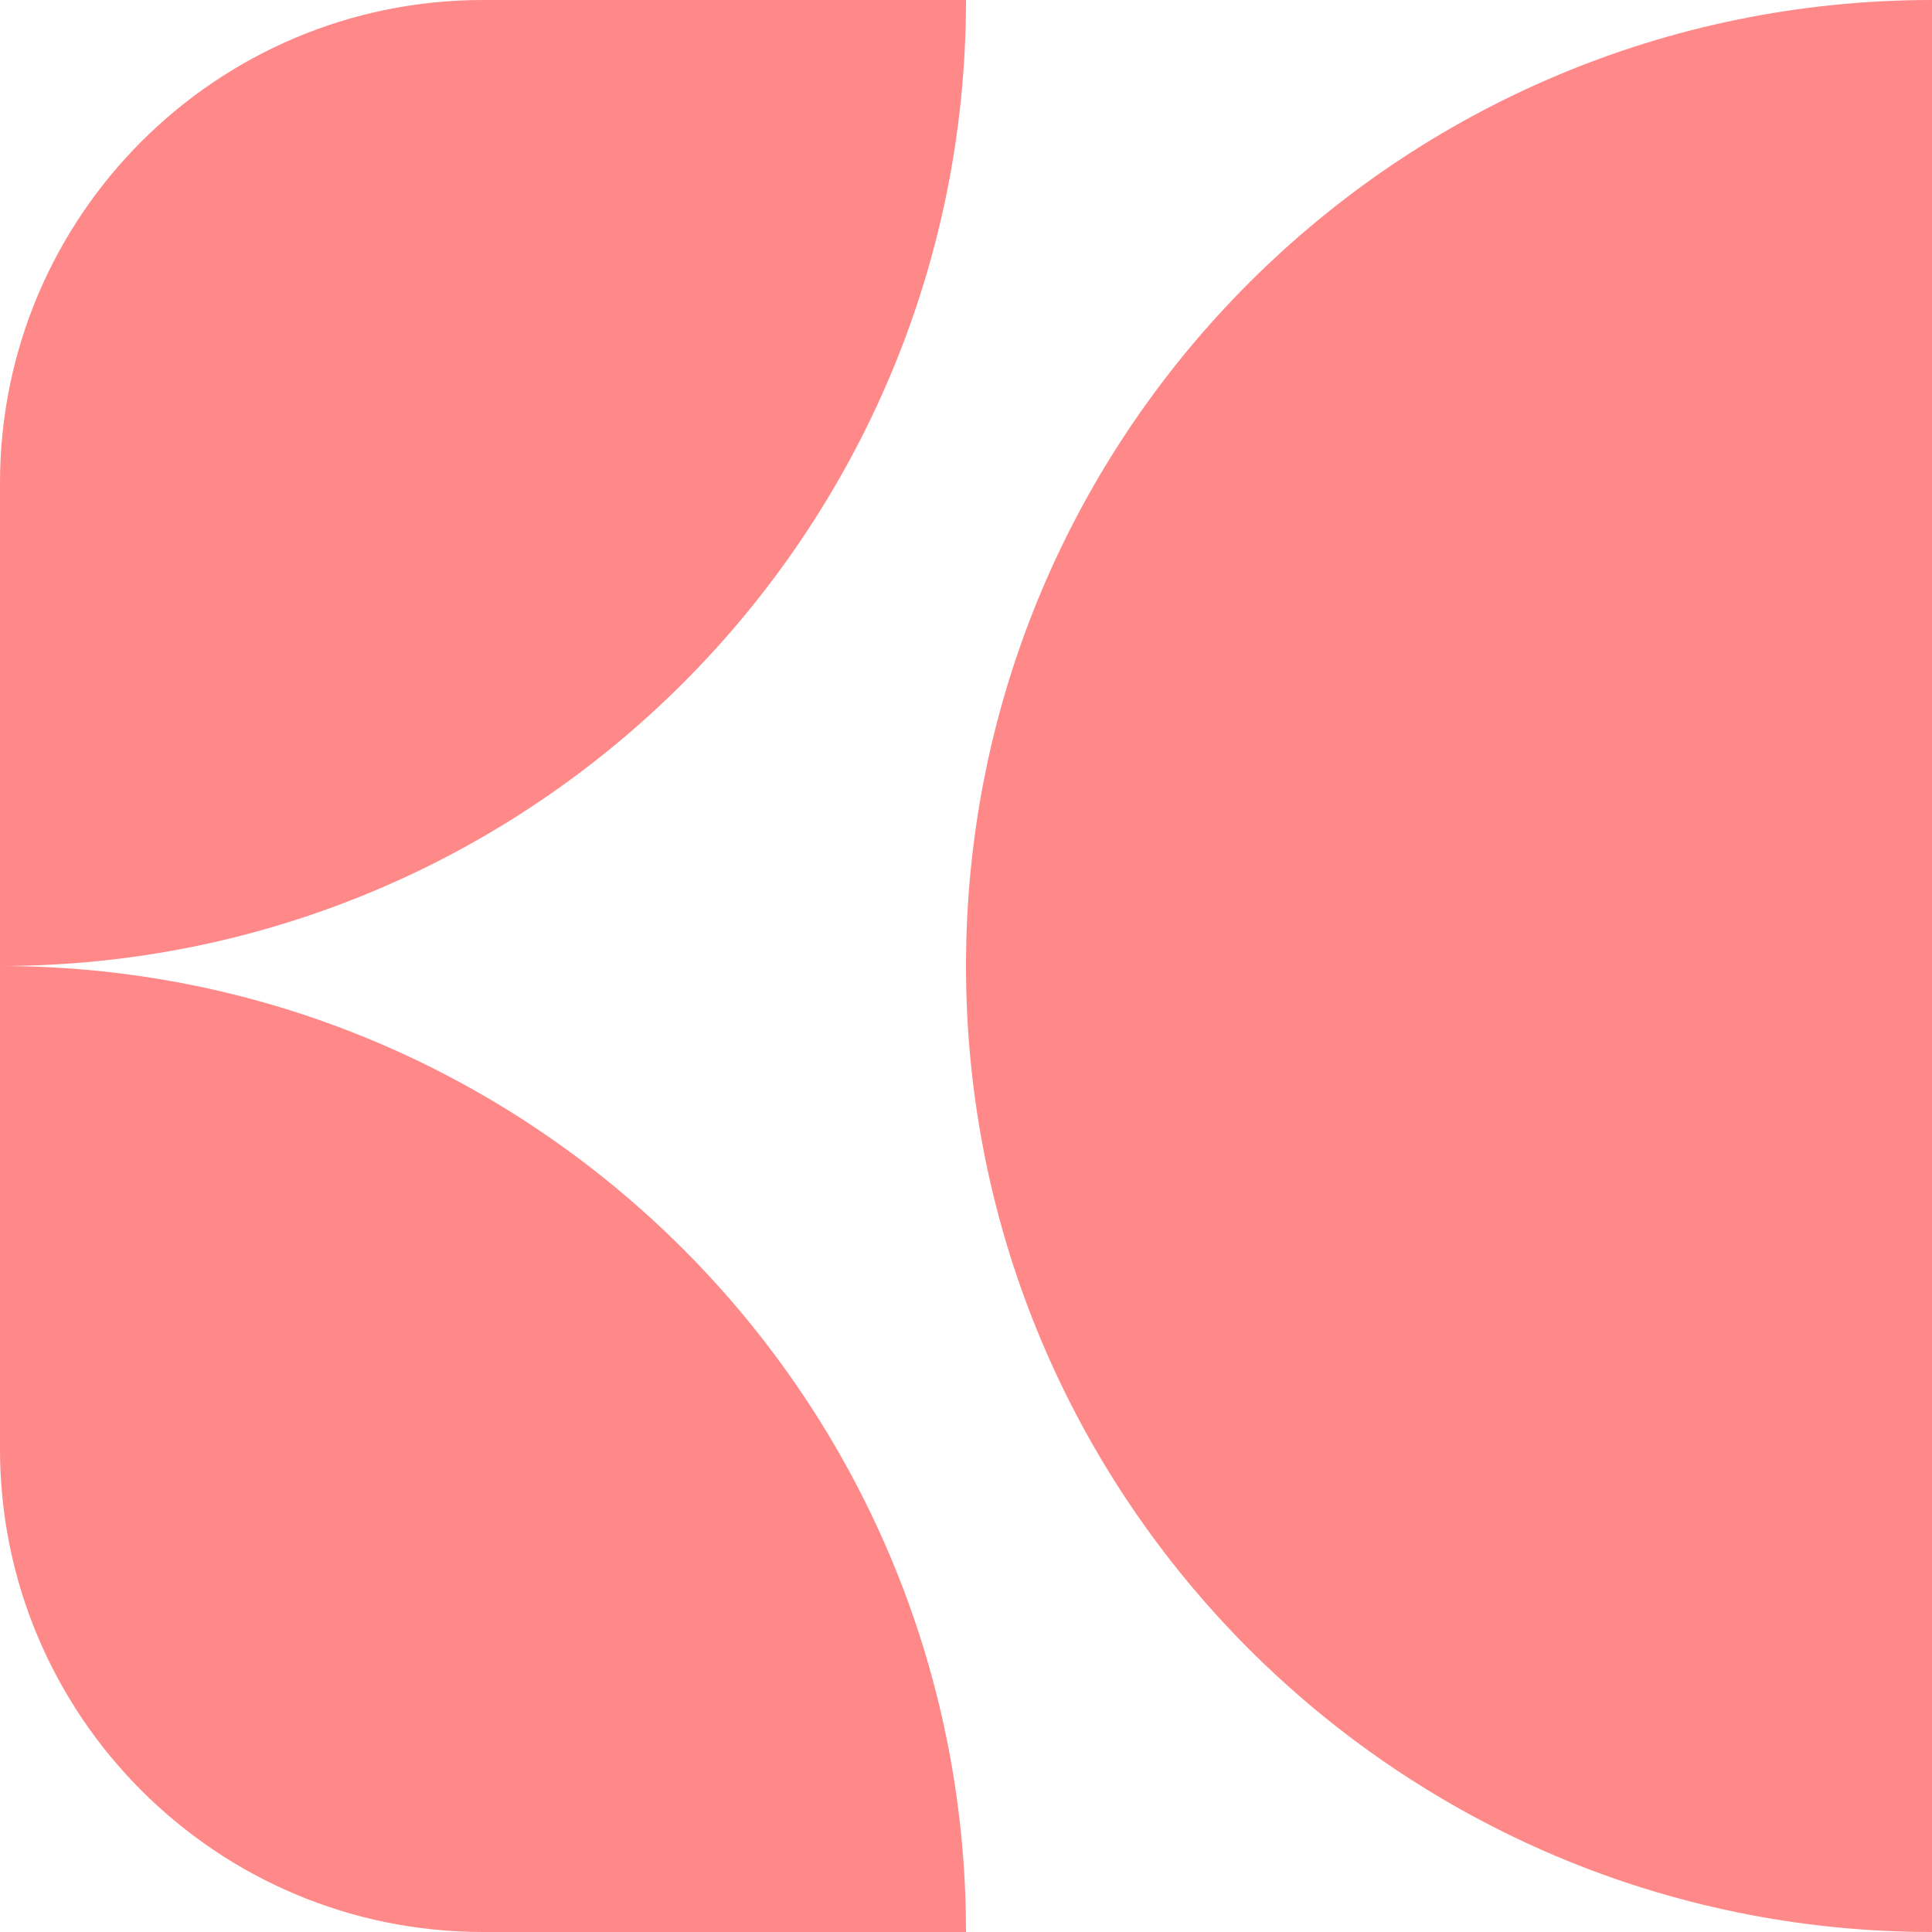
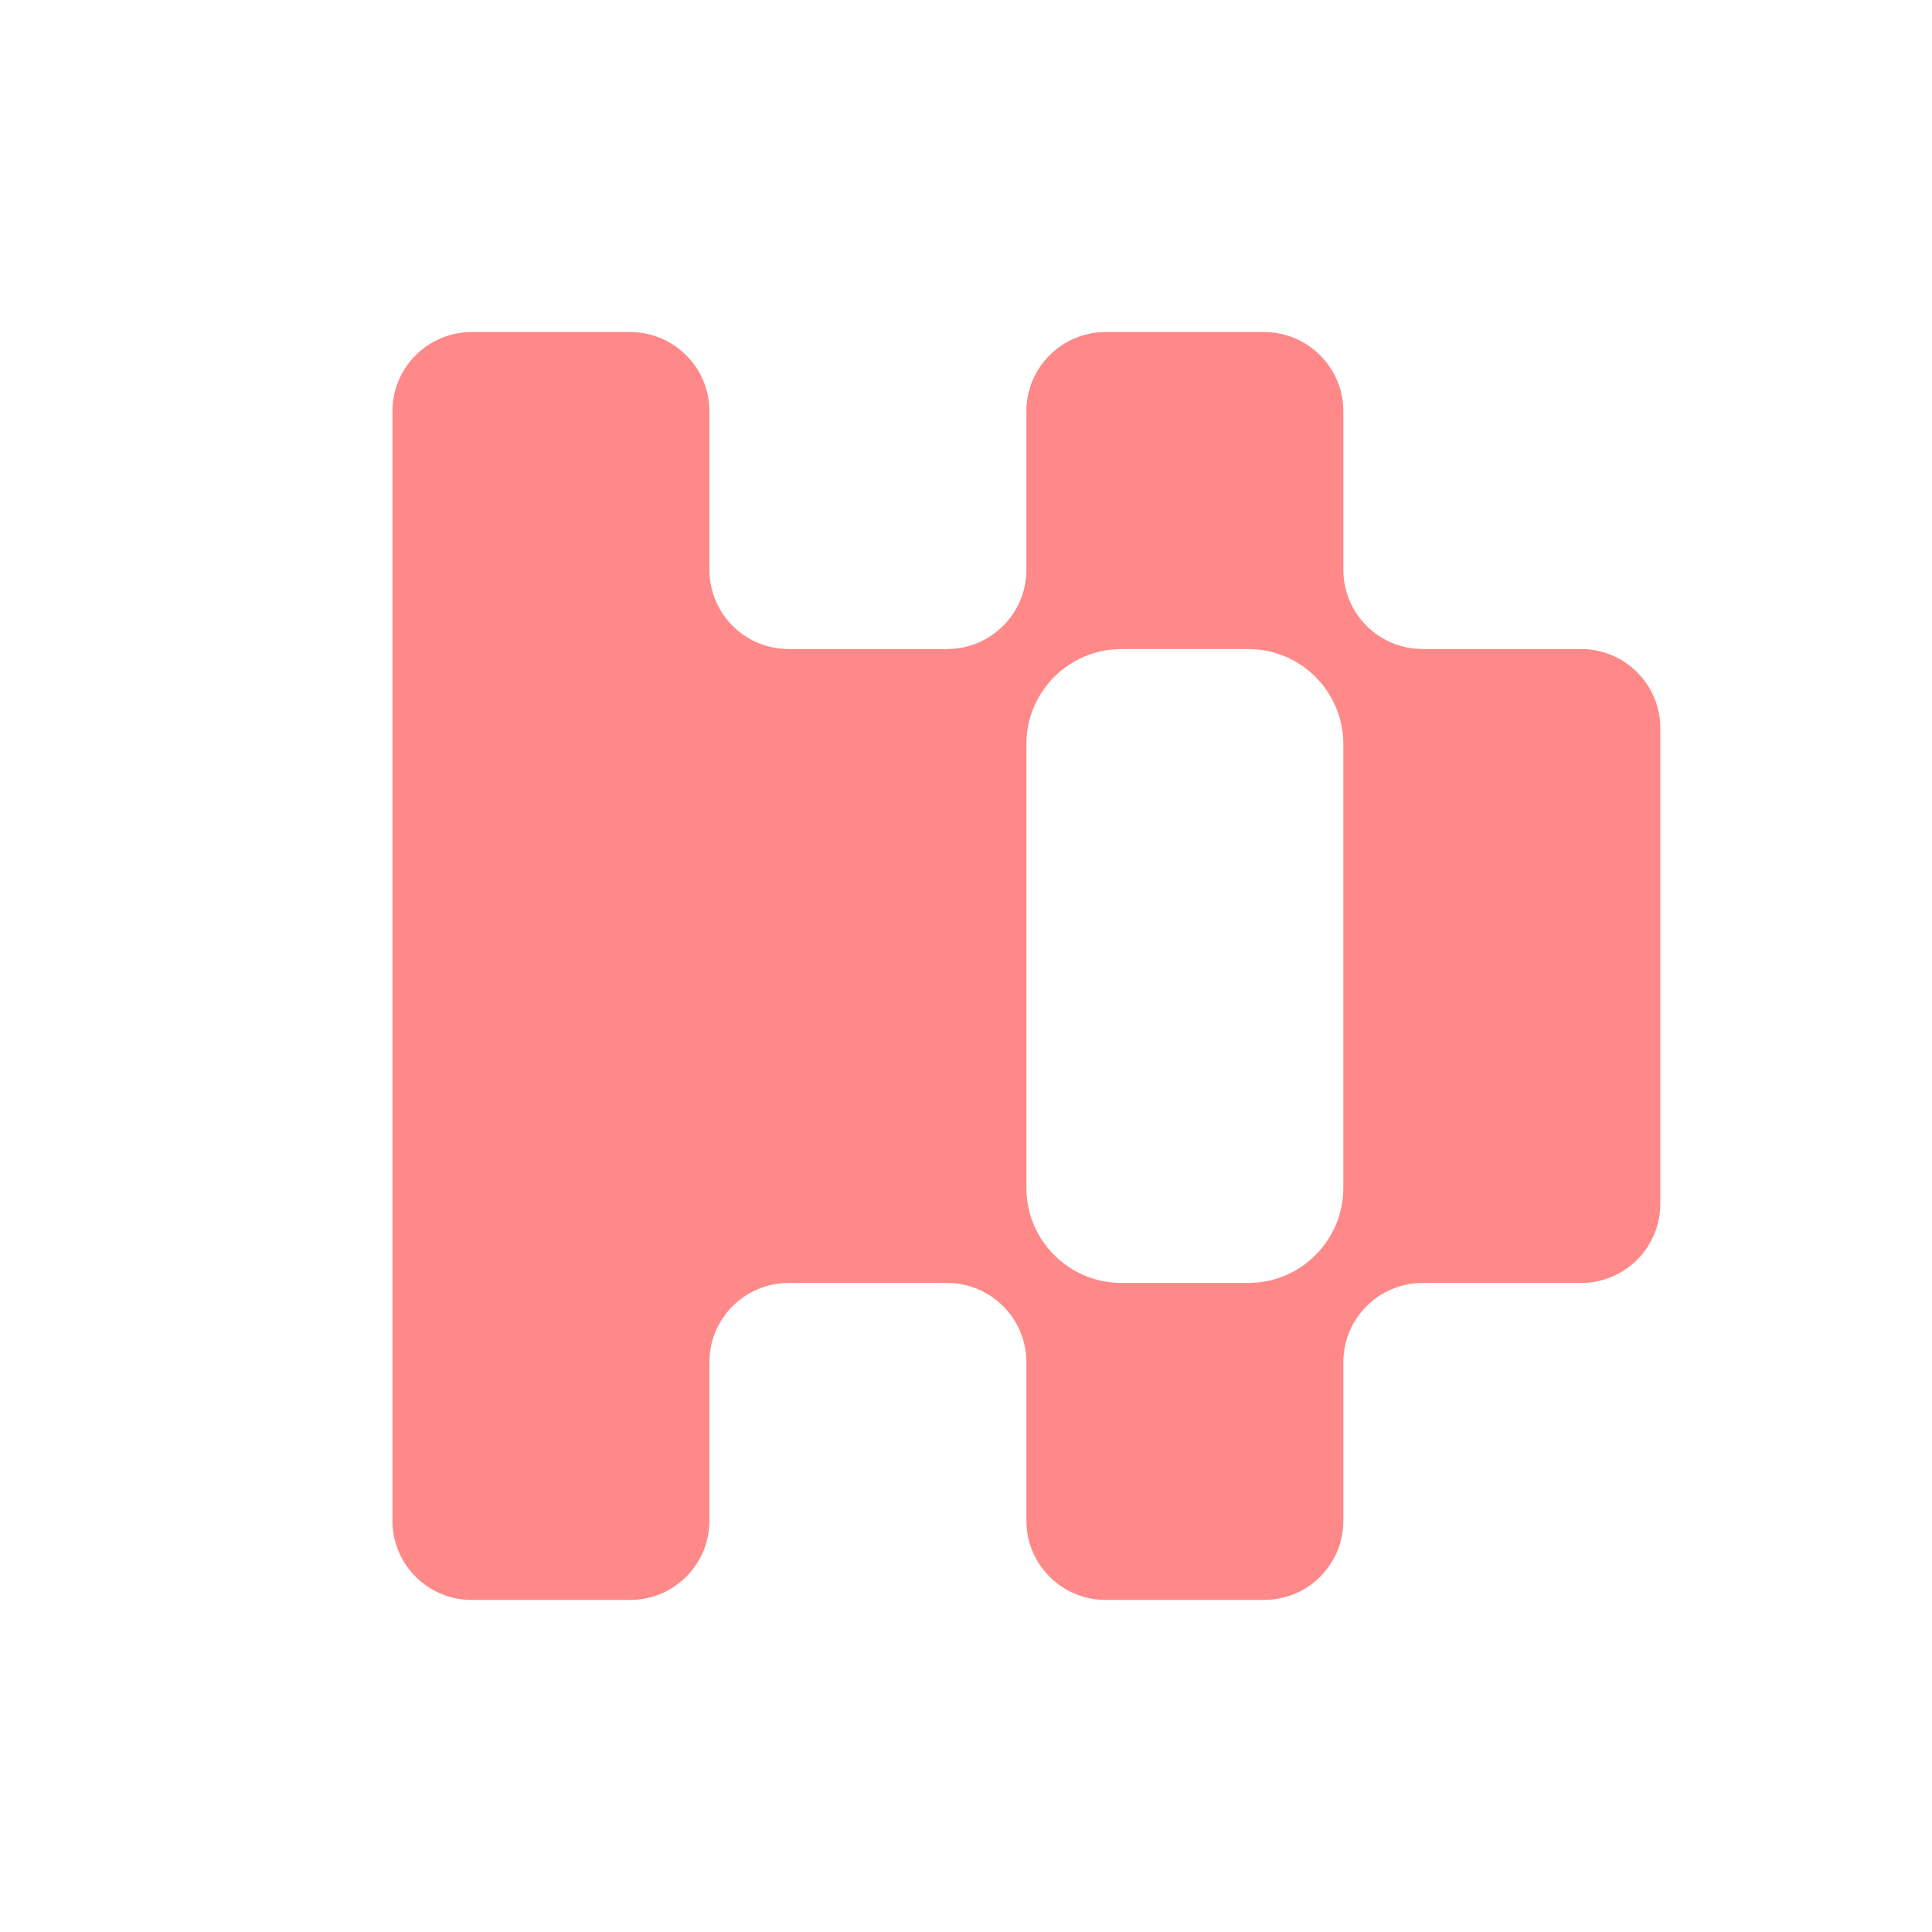
<svg xmlns="http://www.w3.org/2000/svg" width="64" height="64" viewBox="0 0 64 64" fill="none">
-   <path d="M0 32C17.673 32 32 46.327 32 64H16C7.163 64 0 56.837 0 48V32Z" fill="#FF8888" />
-   <path d="M64 64C46.327 64 32 49.673 32 32C32 14.327 46.327 0 64 0V64Z" fill="#FF8888" />
-   <path d="M32 0C32 17.673 17.673 32 0 32V16C0 7.163 7.163 0 16 0H32Z" fill="#FF8888" />
+   <path fill-rule="evenodd" clip-rule="evenodd" d="M55 39.875C55 41.325 53.825 42.5 52.375 42.5H47.125C45.675 42.5 44.5 43.675 44.5 45.125V50.375C44.5 51.825 43.325 53 41.875 53H36.625C35.175 53 34 51.825 34 50.375V45.125C34 43.675 32.825 42.5 31.375 42.5H26.125C24.675 42.5 23.5 43.675 23.5 45.125V50.375C23.5 51.825 22.325 53 20.875 53H15.625C14.175 53 13 51.825 13 50.375L13 13.625C13 12.175 14.175 11 15.625 11L20.875 11C22.325 11 23.5 12.175 23.5 13.625V18.875C23.5 20.325 24.675 21.5 26.125 21.5L31.375 21.5C32.825 21.5 34 20.325 34 18.875V13.625C34 12.175 35.175 11 36.625 11L41.875 11C43.325 11 44.5 12.175 44.5 13.625V18.875C44.5 20.325 45.675 21.5 47.125 21.5H52.375C53.825 21.5 55 22.675 55 24.125V39.875ZM44.5 24.651C44.5 22.911 43.089 21.5 41.349 21.5H37.151C35.411 21.5 34 22.911 34 24.651V39.349C34 41.089 35.411 42.5 37.151 42.5H41.349C43.089 42.5 44.5 41.089 44.5 39.349V24.651Z" fill="#FF8888" />
</svg>
